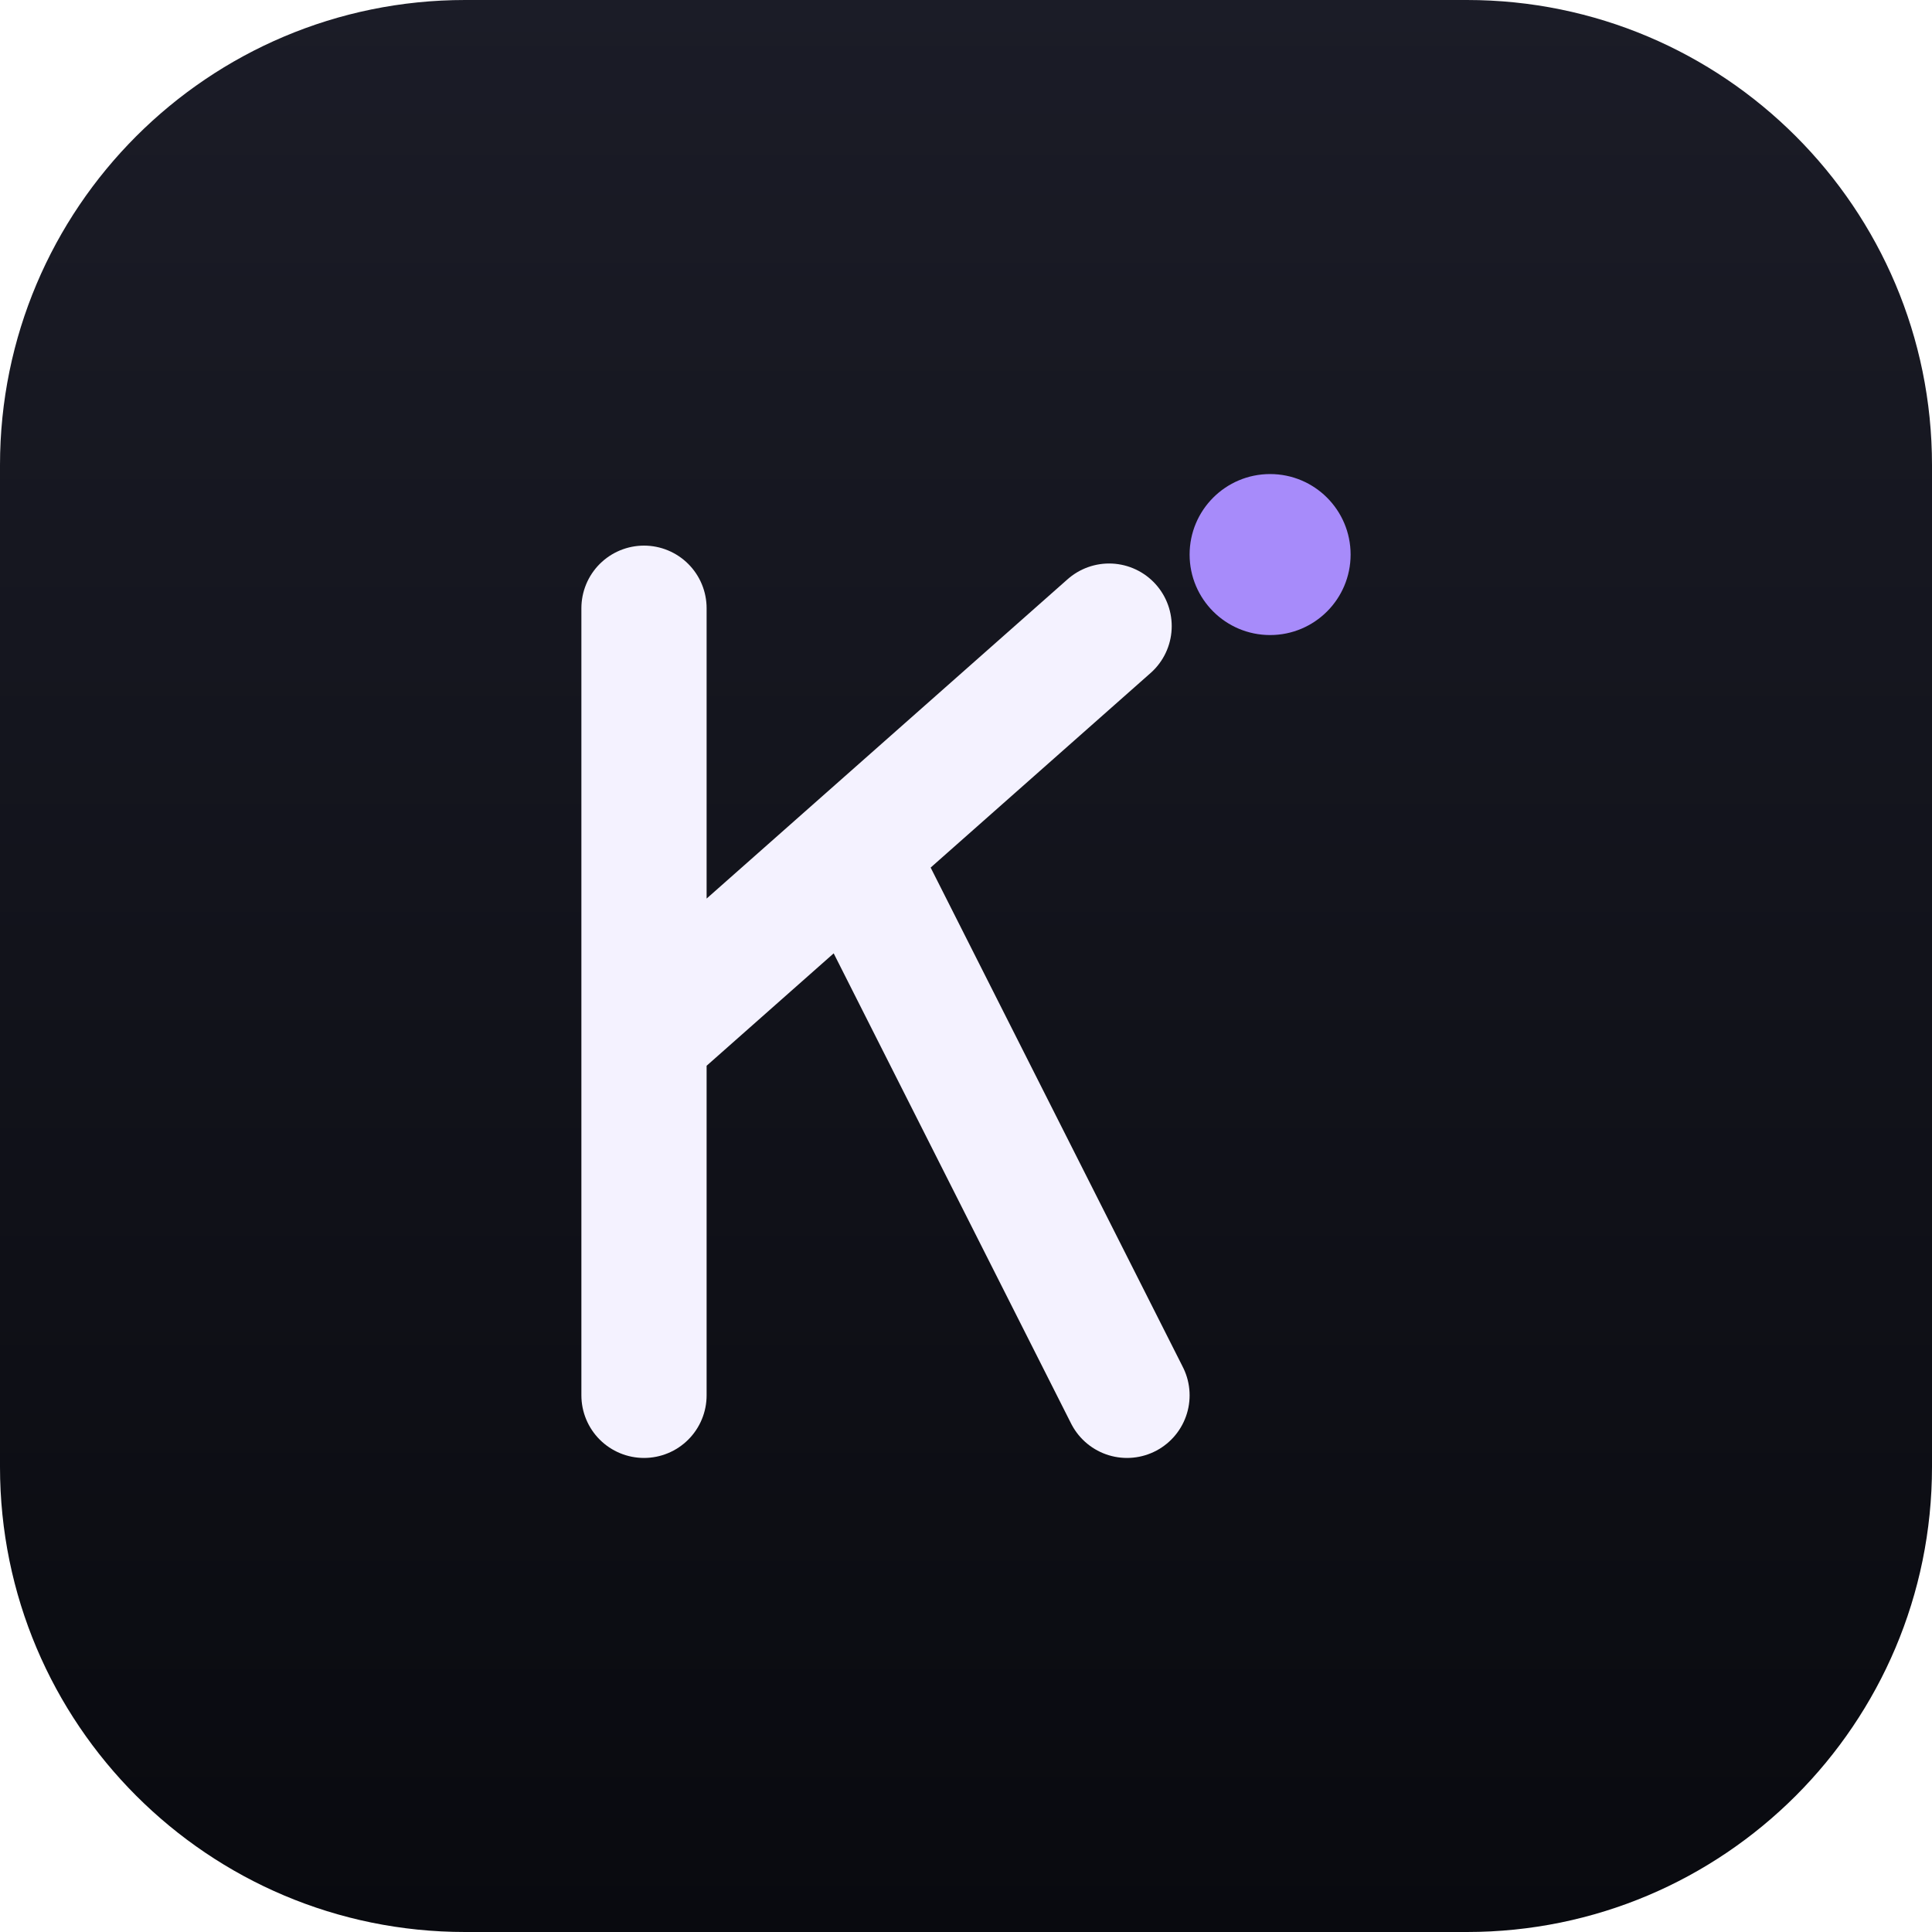
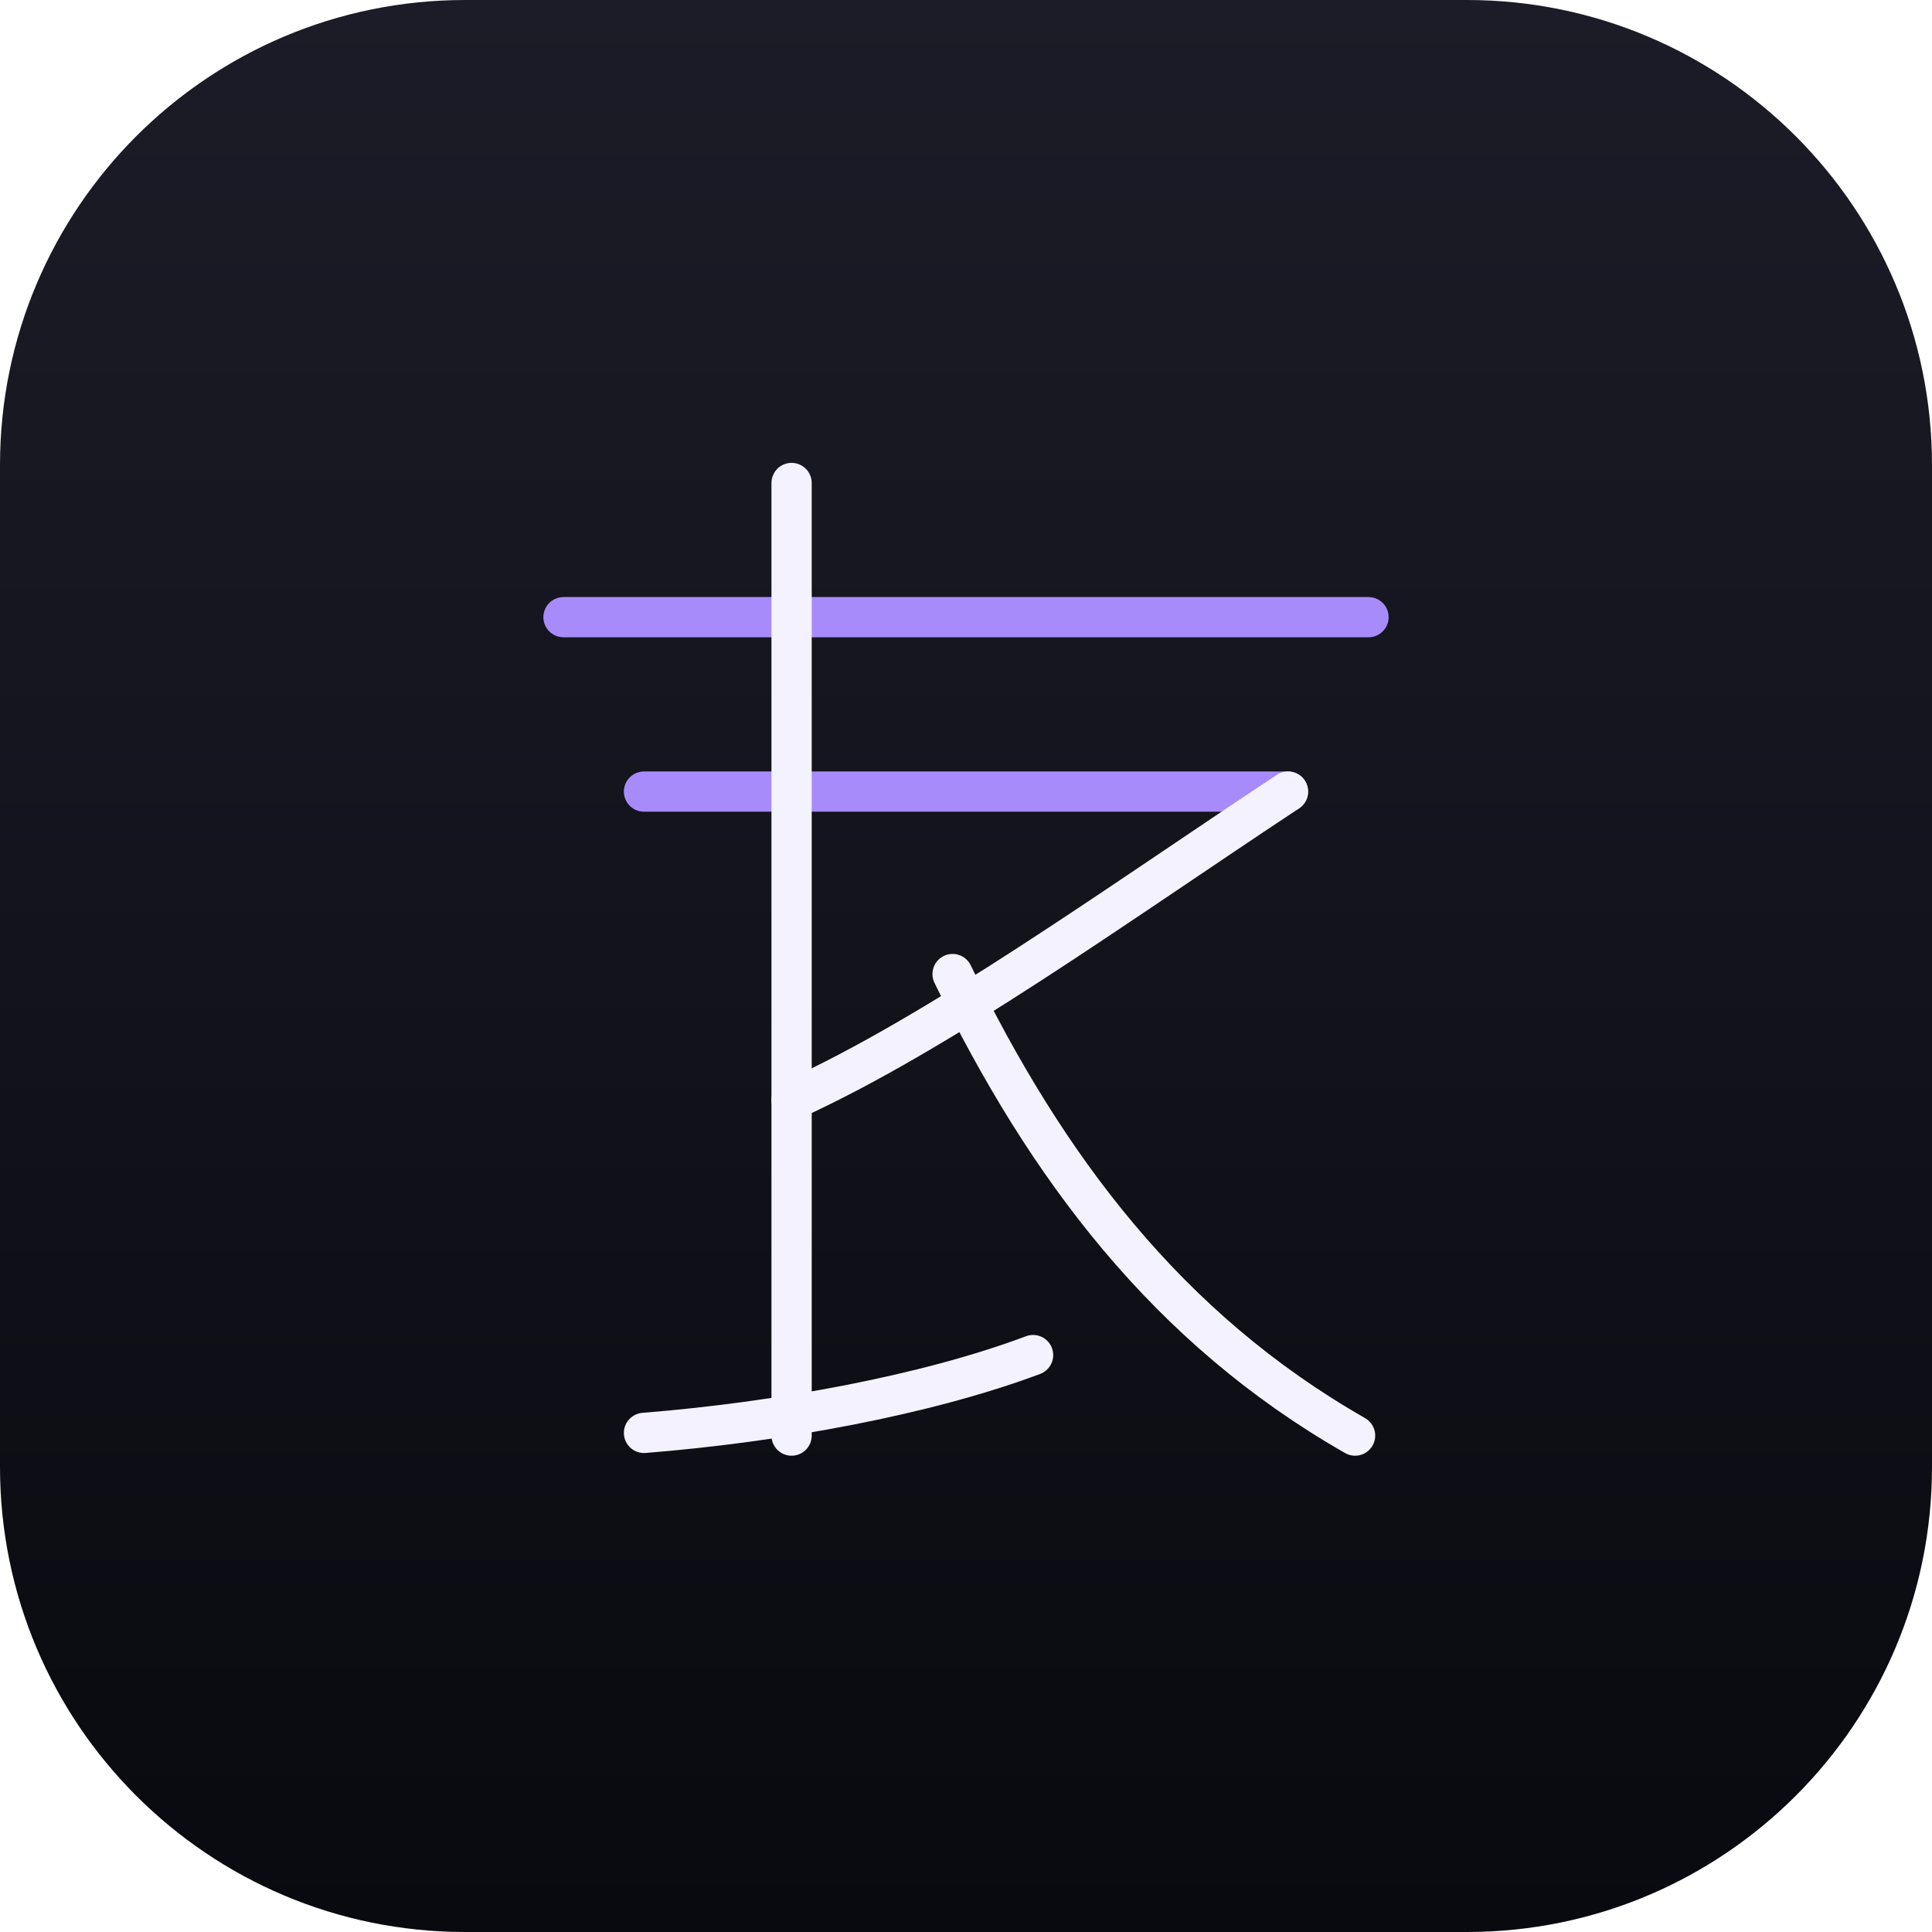
<svg xmlns="http://www.w3.org/2000/svg" width="128" height="128" viewBox="0 0 108 108" role="img" aria-label="Kiyori">
  <defs>
    <linearGradient id="bg" x1="0" y1="0" x2="0" y2="1">
      <stop offset="0" stop-color="#1B1C27" />
      <stop offset="1" stop-color="#090A0F" />
    </linearGradient>
  </defs>
  <rect width="108" height="108" rx="26" fill="url(#bg)" />
-   <g transform="translate(-2 2)">
-     <path d="M38 32V76M38 56L64 33M49.7 45.7L65 76" fill="none" stroke="#F4F2FF" stroke-width="7" stroke-linecap="round" />
-     <circle cx="73" cy="29" r="4.5" fill="#A78BFA" />
+   <g transform="translate(18 18) scale(1.5)">
+     <path d="M9,11H39" fill="none" stroke="#A78BFA" stroke-width="1.5" stroke-linecap="round" stroke-linejoin="round" />
+     <path d="M12,17.5H36" fill="none" stroke="#A78BFA" stroke-width="1.5" stroke-linecap="round" stroke-linejoin="round" />
+     <path d="M17.5,6V41.5" fill="none" stroke="#F4F2FF" stroke-width="1.5" stroke-linecap="round" stroke-linejoin="round" />
+     <path d="M17.5,29C23,26.5 29.5,21.8 36,17.5" fill="none" stroke="#F4F2FF" stroke-width="1.5" stroke-linecap="round" stroke-linejoin="round" />
+     <path d="M23.5,24.3C27,31.5 31.5,37.5 38.5,41.5" fill="none" stroke="#F4F2FF" stroke-width="1.5" stroke-linecap="round" stroke-linejoin="round" />
+     <path d="M12,41.4C17,41 22.5,40 26.5,38.5" fill="none" stroke="#F4F2FF" stroke-width="1.5" stroke-linecap="round" stroke-linejoin="round" />
  </g>
</svg>
